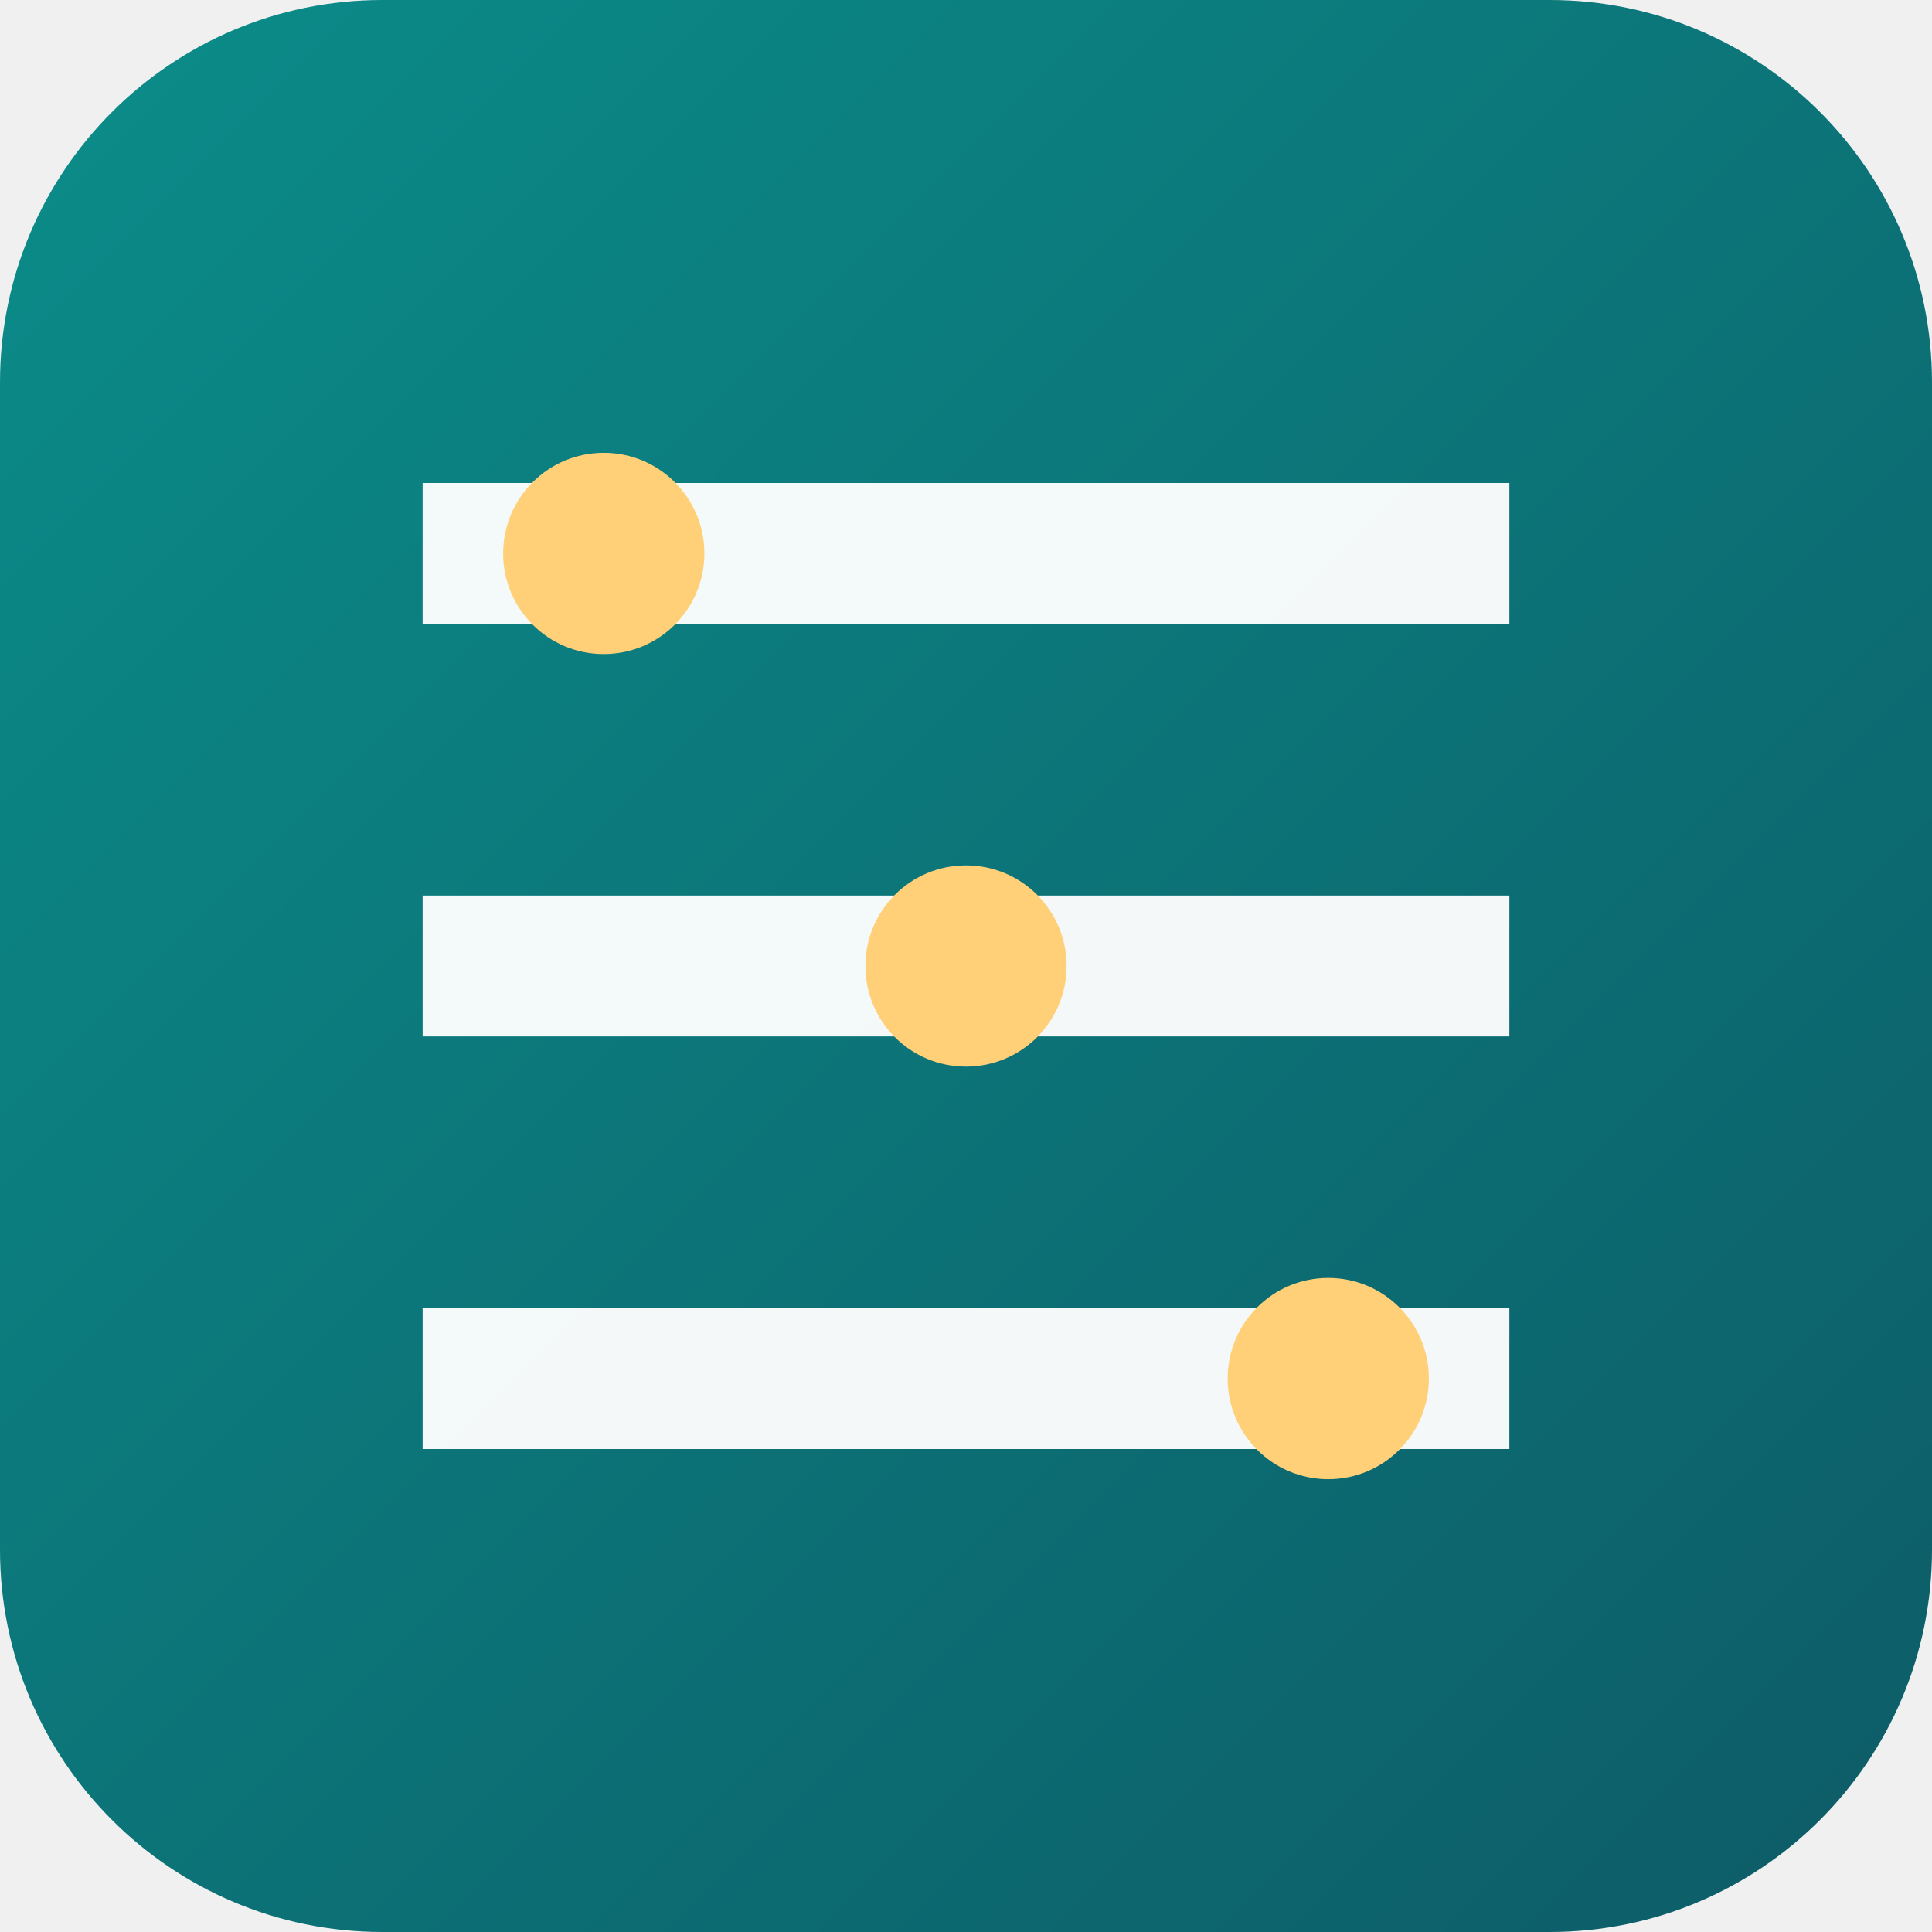
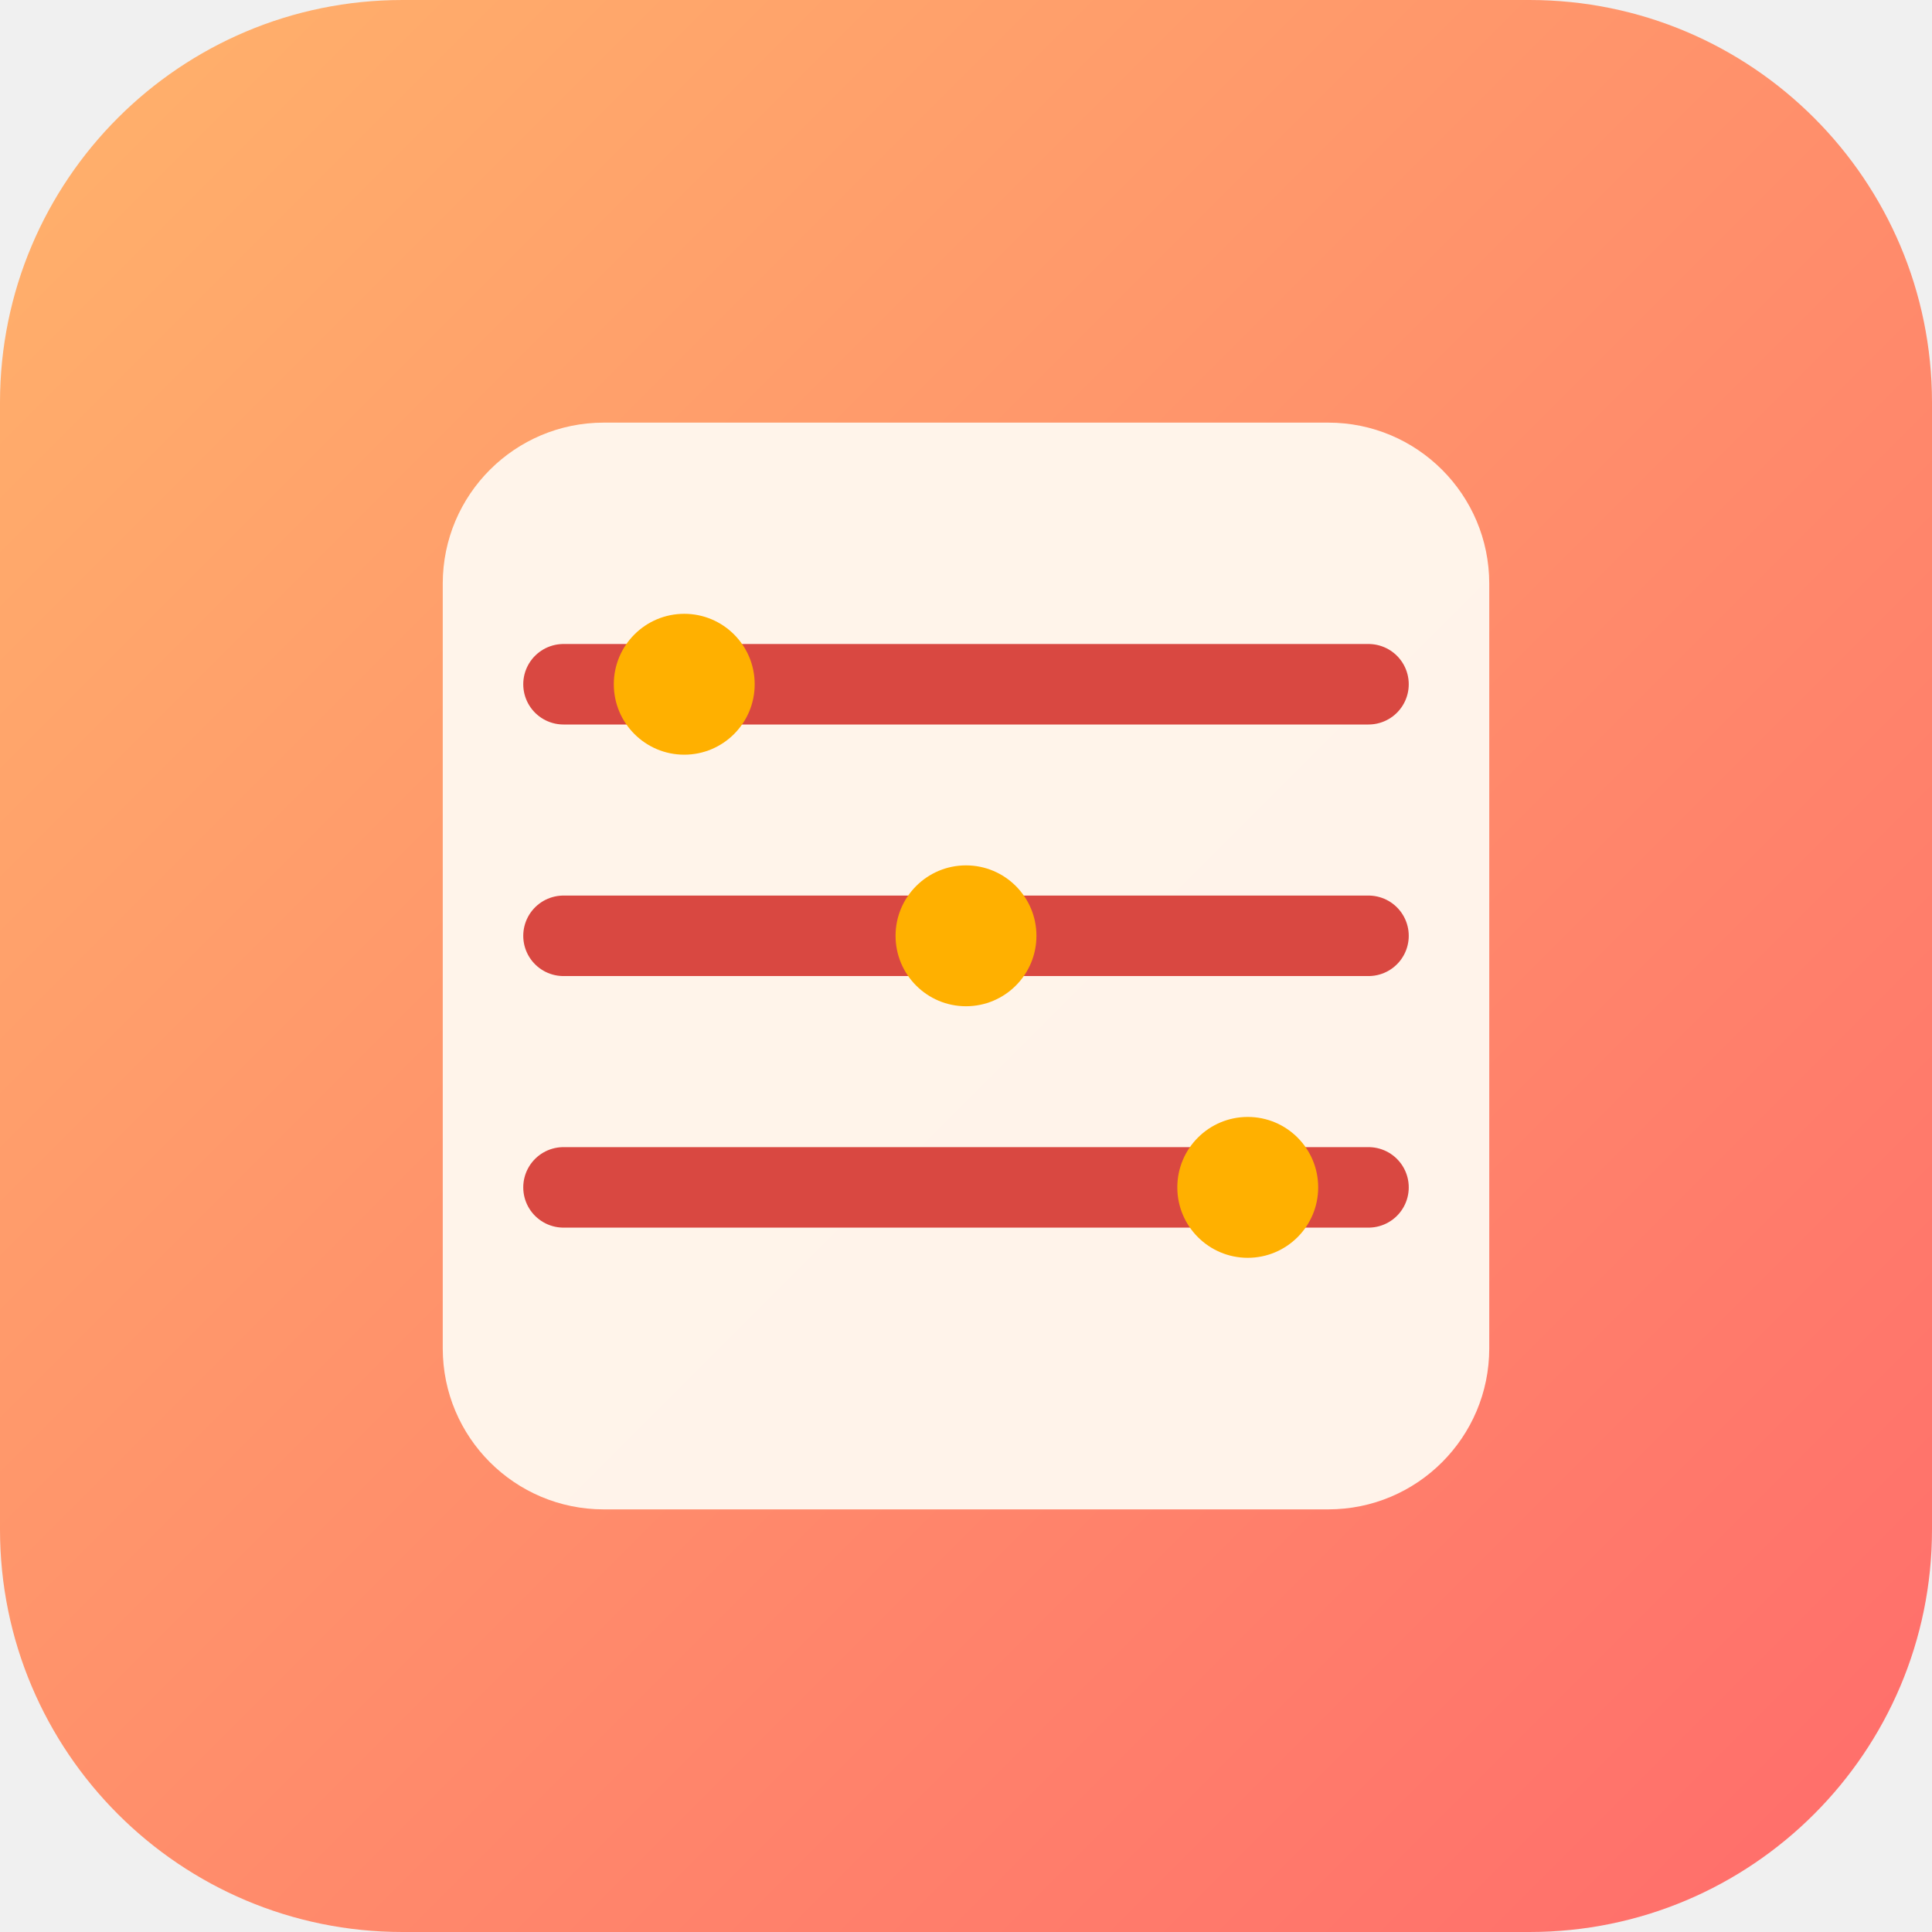
<svg xmlns="http://www.w3.org/2000/svg" width="192" height="192" viewBox="0 0 192 192">
  <defs>
-     <linearGradient id="bg" x1="0" y1="0" x2="1" y2="1">
-       <stop offset="0%" stop-color="#0b8d8a" />
-       <stop offset="100%" stop-color="#0d5b66" />
+     <linearGradient id="bgA" x1="0" y1="0" x2="1" y2="1">
+       <stop offset="0%" stop-color="#ffb36b" />
+       <stop offset="100%" stop-color="#ff6b6b" />
    </linearGradient>
  </defs>
-   <rect width="192" height="192" rx="38" fill="url(#bg)" />
-   <path d="M42 48h108v14H42zM42 89h108v14H42zM42 130h108v14H42z" fill="#ffffff" opacity="0.95" />
-   <circle cx="60" cy="55" r="10" fill="#ffd078" />
-   <circle cx="96" cy="96" r="10" fill="#ffd078" />
-   <circle cx="132" cy="137" r="10" fill="#ffd078" />
+   <rect width="192" height="192" rx="40" fill="url(#bgA)" />
+   <rect x="44" y="42" width="104" height="108" rx="16" fill="#fff8ef" opacity="0.96" />
+   <path d="M56 68h80M56 93h80M56 118h80" stroke="#d94841" stroke-width="8" stroke-linecap="round" />
+   <circle cx="68" cy="68" r="7" fill="#ffb000" />
+   <circle cx="96" cy="93" r="7" fill="#ffb000" />
+   <circle cx="124" cy="118" r="7" fill="#ffb000" />
</svg>
